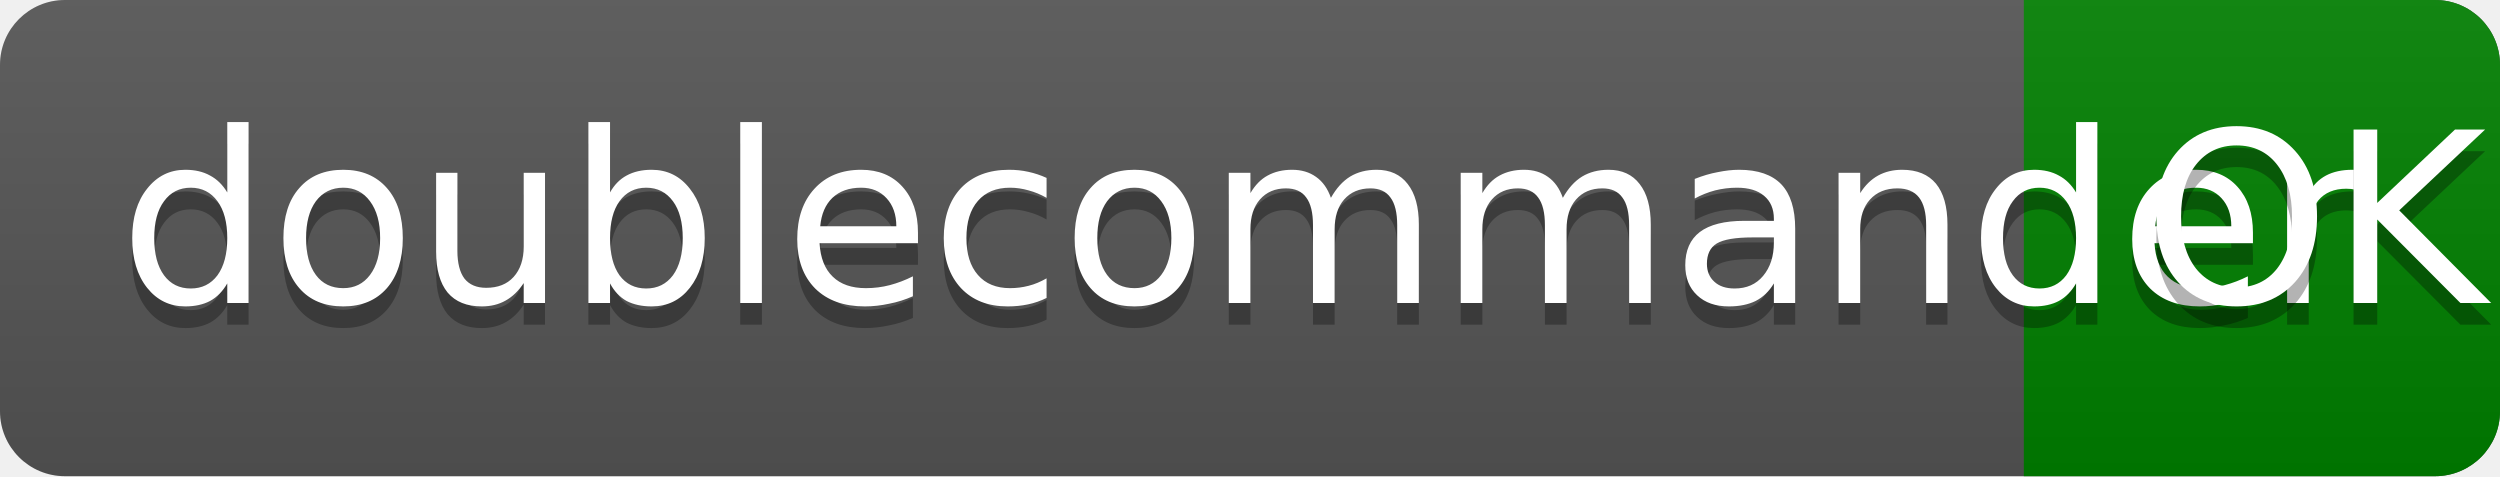
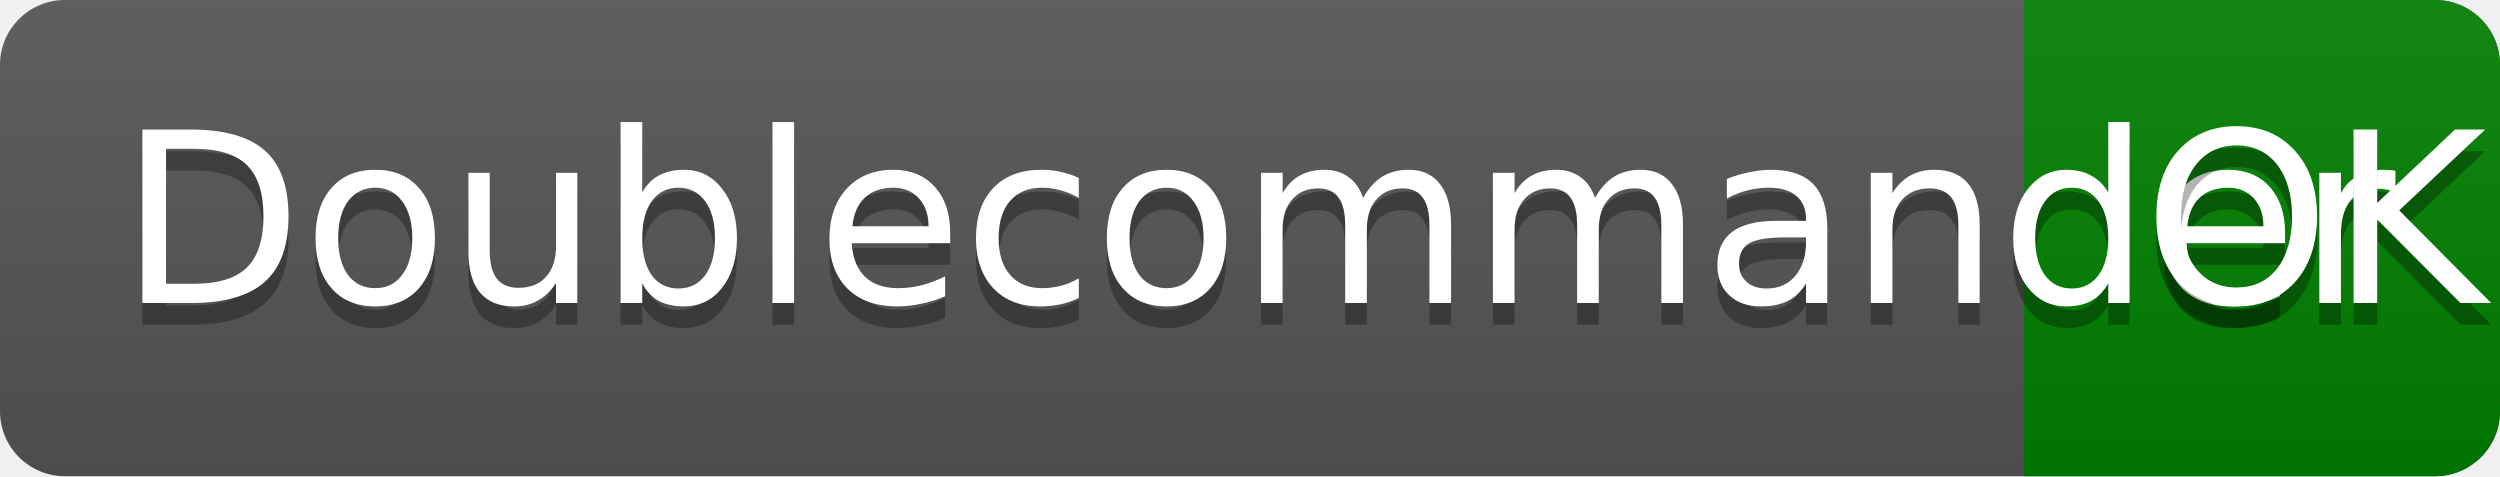
<svg xmlns="http://www.w3.org/2000/svg" height="2em" width="21ex" font-family="DejaVu Sans,Verdana,Geneva,sans-serif" font-size="11">
  <linearGradient id="b" x2="0" y2="100%">
    <stop offset="0" stop-color="#bbb" stop-opacity=".1" />
    <stop offset="1" stop-opacity=".1" />
  </linearGradient>
  <clipPath id="a">
    <rect width="100%" height="100%" rx="3" fill="#fff" />
  </clipPath>
  <g clip-path="url(#a)" fill="#fff">
    <rect x="0" y="0" width="100%" height="100%" fill="#555" />
    <rect x="17ex" y="0" height="100%" width="100%" fill="green" />
    <rect x="0" y="0" width="100%" height="100%" fill="url(#b)" />
-     <text x="1ex" y="15" fill="#010101" fill-opacity=".3">doublecommander</text>
-     <text x="1ex" y="14">doublecommander</text>
+     <text x="1ex" y="15" fill="#010101" fill-opacity=".3">Doublecommander</text>
+     <text x="1ex" y="14">Doublecommander</text>
    <text x="18ex" y="15" fill="#010101" fill-opacity=".3">OK</text>
    <text x="18ex" y="14">OK</text>
  </g>
</svg>
